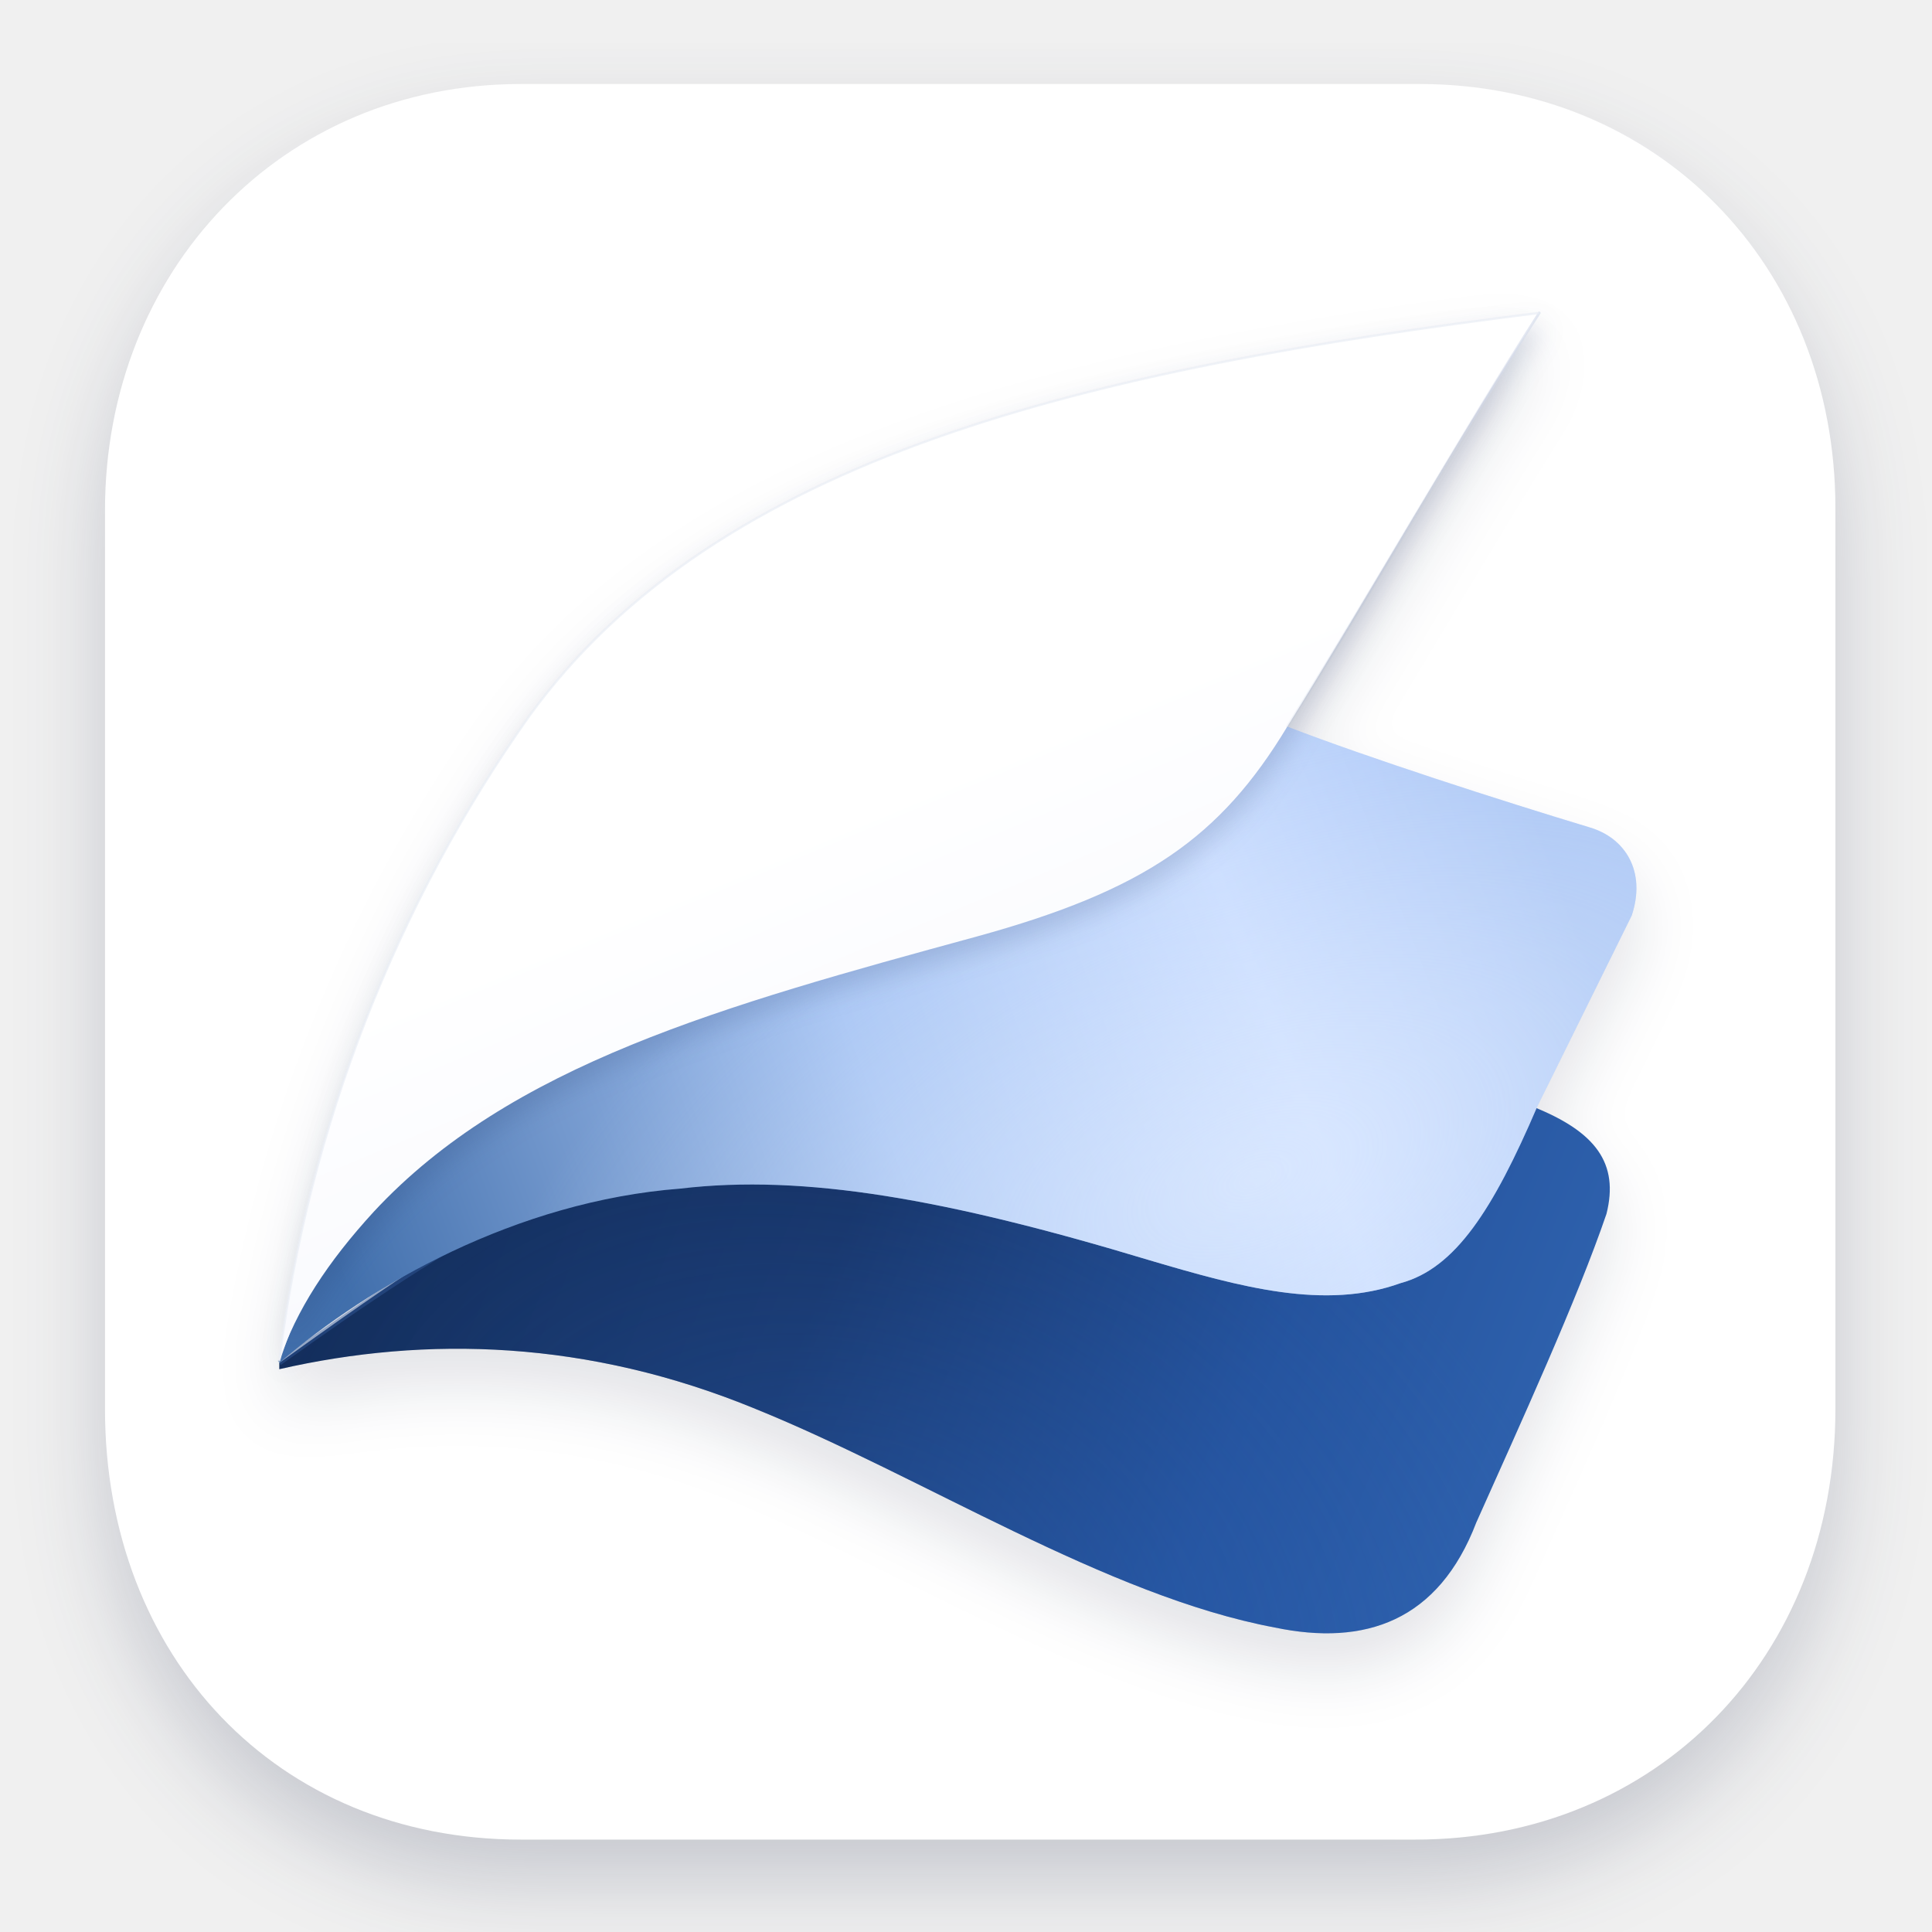
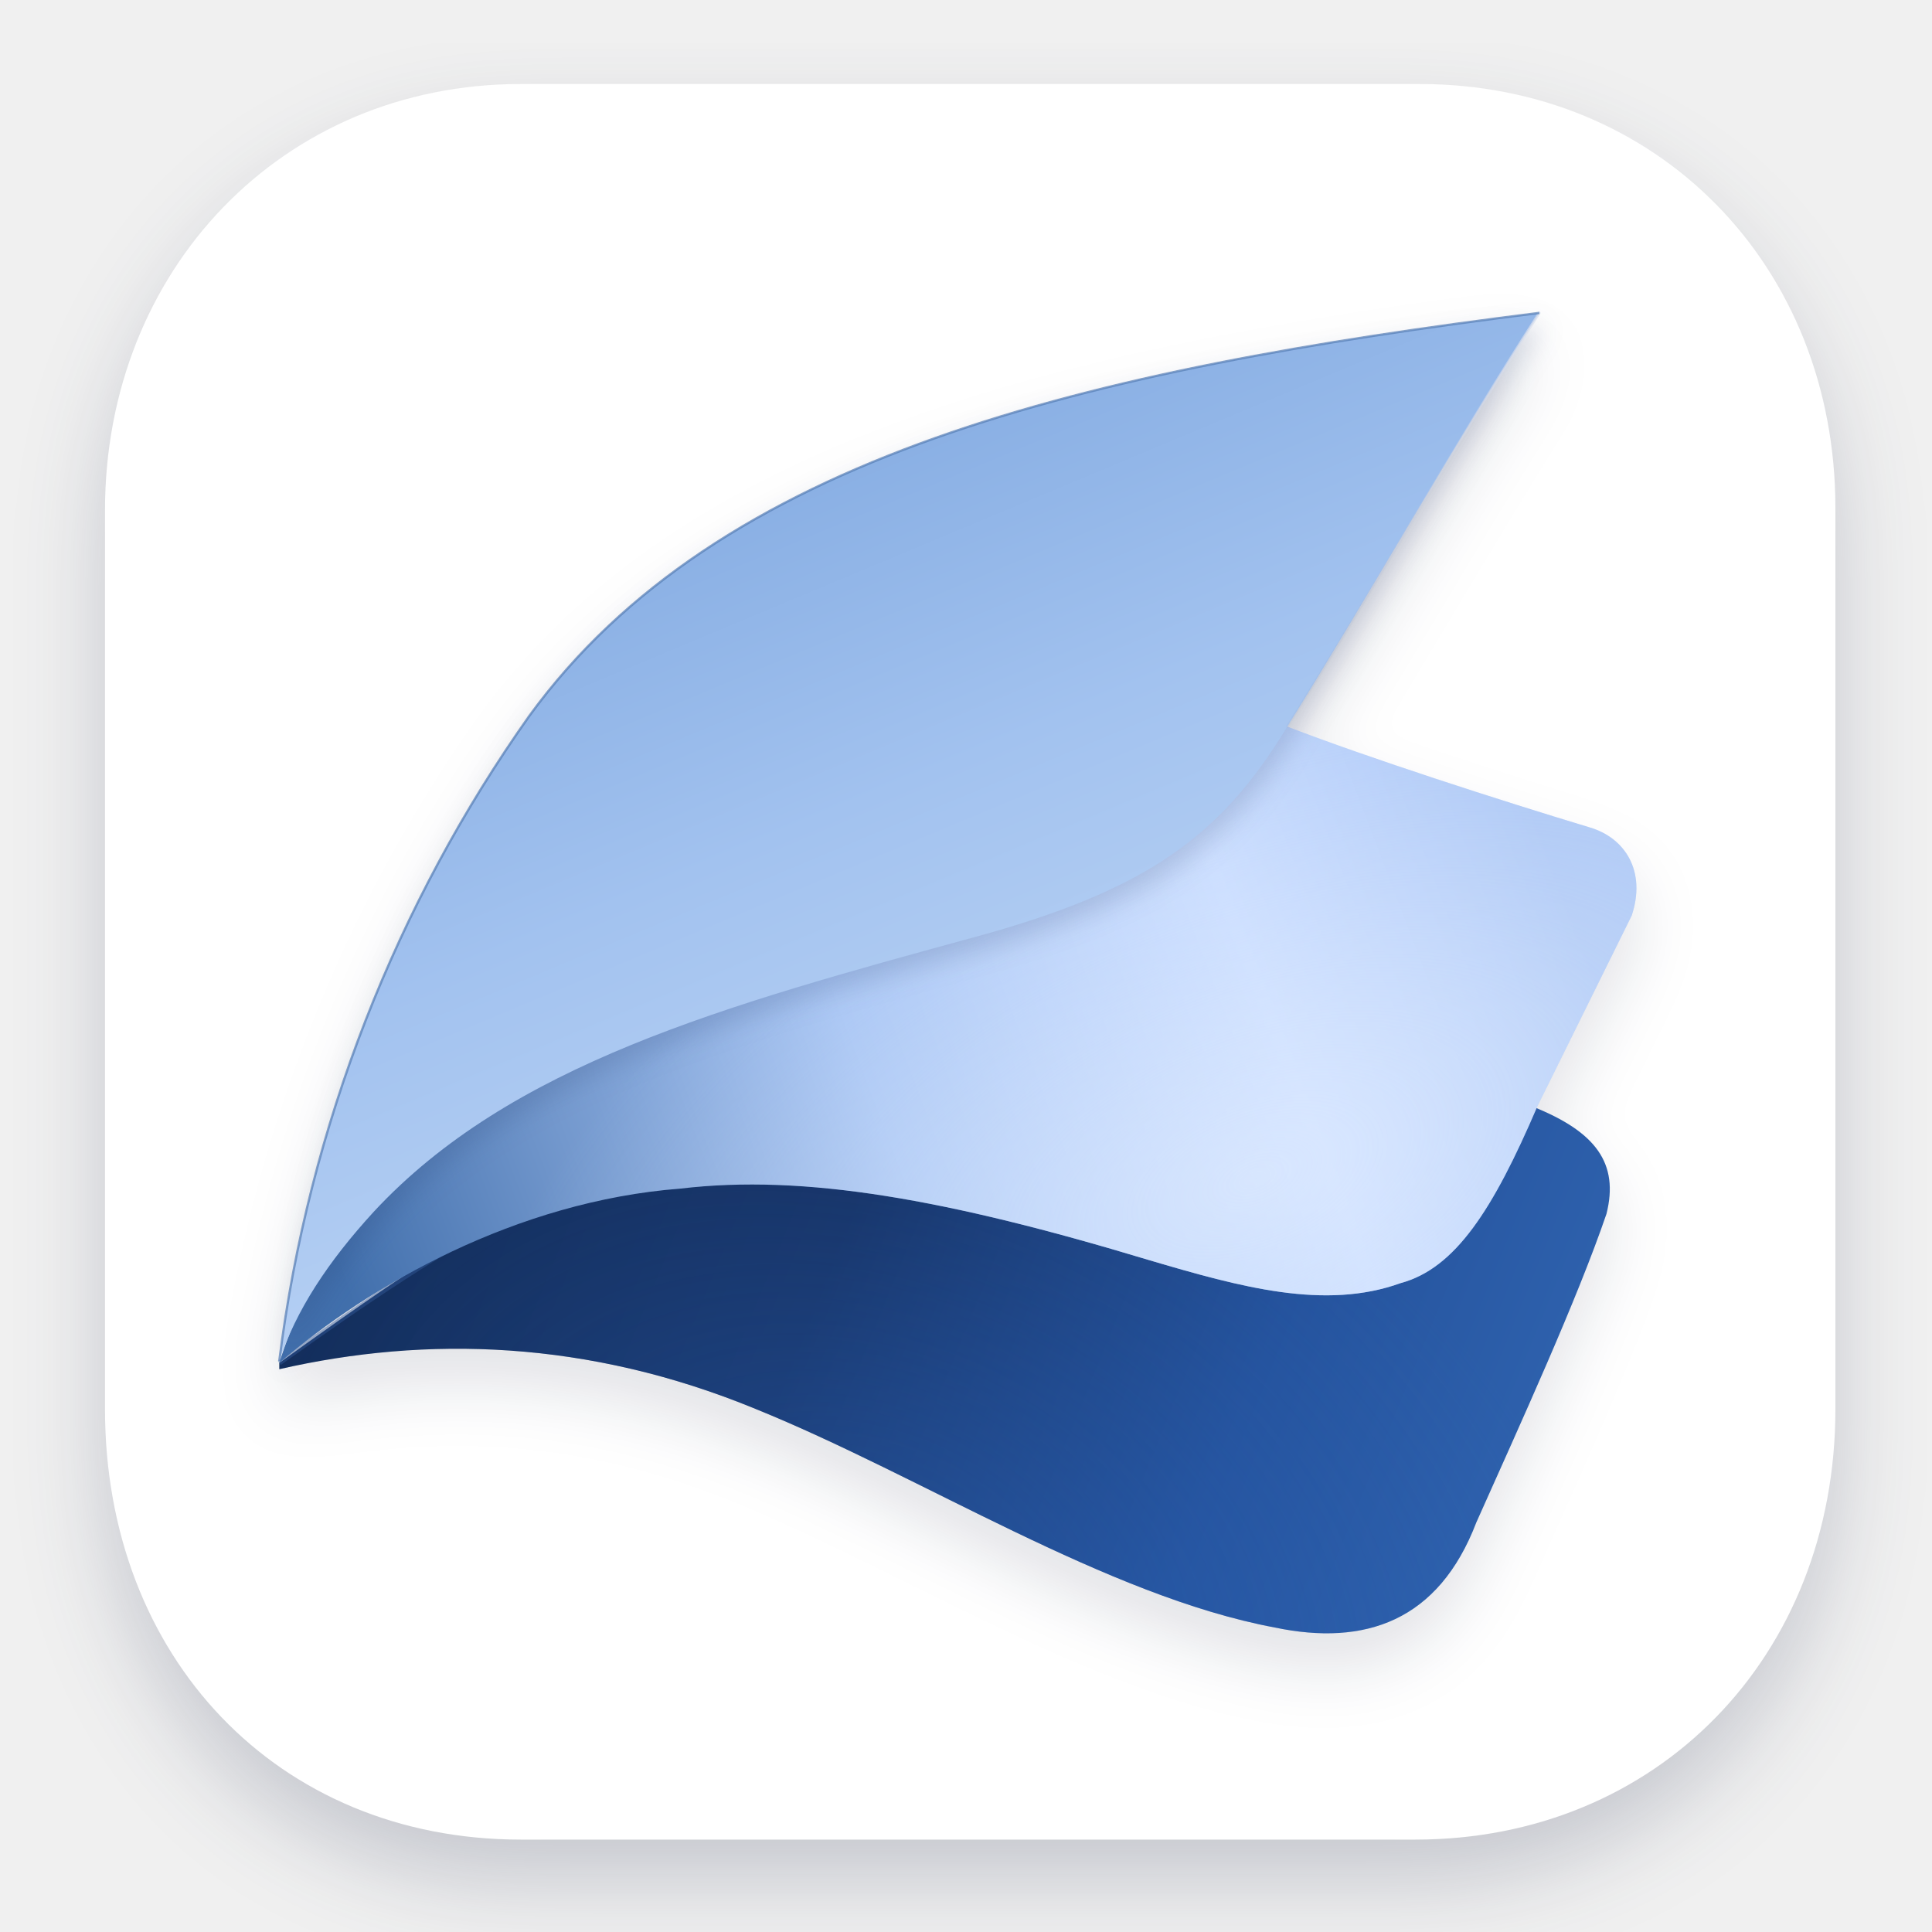
<svg xmlns="http://www.w3.org/2000/svg" width="1024" height="1024" viewBox="135 105 920 920" role="img" aria-label="Fealdhord 折栈应用图标，白色底板与三层悬浮折页">
  <defs>
    <filter id="tileShadow" x="-18%" y="-16%" width="136%" height="142%" color-interpolation-filters="sRGB">
      <feGaussianBlur in="SourceAlpha" stdDeviation="21" result="blur" />
      <feOffset in="blur" dx="0" dy="20" result="offset" />
      <feFlood flood-color="#202B4C" flood-opacity=".20" result="tone" />
      <feComposite in="tone" in2="offset" operator="in" result="shadow" />
      <feMerge>
        <feMergeNode in="shadow" />
        <feMergeNode in="SourceGraphic" />
      </feMerge>
    </filter>
    <filter id="markShadow" x="-22%" y="-30%" width="150%" height="172%" color-interpolation-filters="sRGB">
      <feGaussianBlur in="SourceAlpha" stdDeviation="15" result="blur" />
      <feOffset in="blur" dx="0" dy="17" result="offset" />
      <feFlood flood-color="#0A1838" flood-opacity=".12" result="tone" />
      <feComposite in="tone" in2="offset" operator="in" result="shadow" />
      <feMerge>
        <feMergeNode in="shadow" />
        <feMergeNode in="SourceGraphic" />
      </feMerge>
    </filter>
    <filter id="upperLeafShadow" x="-24%" y="-24%" width="150%" height="155%" color-interpolation-filters="sRGB">
      <feGaussianBlur in="SourceAlpha" stdDeviation="6" result="blur" />
      <feOffset in="blur" dx="2" dy="6" result="offset" />
      <feFlood flood-color="#233A6E" flood-opacity=".18" result="tone" />
      <feComposite in="tone" in2="offset" operator="in" result="shadow" />
      <feMerge>
        <feMergeNode in="shadow" />
        <feMergeNode in="SourceGraphic" />
      </feMerge>
    </filter>
    <linearGradient id="bottomLeaf" x1="337" y1="665" x2="835" y2="869" gradientUnits="userSpaceOnUse">
      <stop offset="0" stop-color="#102852" />
      <stop offset=".36" stop-color="#142E5E" />
      <stop offset=".75" stop-color="#24529C" />
      <stop offset="1" stop-color="#2E61AD" />
    </linearGradient>
    <radialGradient id="bottomSheen" cx="0" cy="0" r="1" gradientTransform="translate(547 866) rotate(-68) scale(272 375)" gradientUnits="userSpaceOnUse">
      <stop stop-color="#2C61B3" stop-opacity=".52" />
      <stop offset="1" stop-color="#2C61B3" stop-opacity="0" />
    </radialGradient>
    <linearGradient id="middleLeaf" x1="292" y1="698" x2="862" y2="481" gradientUnits="userSpaceOnUse">
      <stop offset="0" stop-color="#416FAC" />
      <stop offset=".2" stop-color="#7398CD" />
      <stop offset=".44" stop-color="#A5C3F3" />
      <stop offset=".75" stop-color="#C7DBFF" />
      <stop offset="1" stop-color="#A8C4F4" />
    </linearGradient>
    <radialGradient id="middleSoftLight" cx="0" cy="0" r="1" gradientTransform="translate(732 666) rotate(158) scale(390 210)" gradientUnits="userSpaceOnUse">
      <stop stop-color="#E3EEFF" stop-opacity=".65" />
      <stop offset="1" stop-color="#E3EEFF" stop-opacity="0" />
    </radialGradient>
    <linearGradient id="upperLeaf" x1="465" y1="300" x2="616" y2="661" gradientUnits="userSpaceOnUse">
-       <stop offset="0" stop-color="#FFFFFF" />
-       <stop offset=".52" stop-color="#FFFFFF" />
-       <stop offset=".85" stop-color="#F9FAFE" />
-       <stop offset="1" stop-color="#F2F5FD" />
+       <stop offset="0" stop-color="#81A9E0" />
+       <stop offset=".52" stop-color="#A2C2EF" />
+       <stop offset=".85" stop-color="#B3CEF3" />
+       <stop offset="1" stop-color="#A1BFE8" />
    </linearGradient>
    <linearGradient id="upperEdge" x1="860" y1="255" x2="748" y2="450" gradientUnits="userSpaceOnUse">
      <stop stop-color="#D9DFED" stop-opacity=".72" />
      <stop offset=".35" stop-color="#CFD6E8" stop-opacity=".32" />
      <stop offset="1" stop-color="#7F98C4" stop-opacity=".08" />
    </linearGradient>
    <linearGradient id="middleEdge" x1="267" y1="755" x2="795" y2="718" gradientUnits="userSpaceOnUse">
      <stop stop-color="#527FB5" stop-opacity=".6" />
      <stop offset=".6" stop-color="#BBD5FF" stop-opacity=".38" />
      <stop offset="1" stop-color="#DCE9FF" stop-opacity=".54" />
    </linearGradient>
    <path id="bottomShape" d="M268 754 C342 701 413 650 490 649 C579 647 650 671 712 698 C776 727 824 688 865 632 C895 644 906 659 900 683 C886 724 859 783 838 830 C820 877 785 889 742 880 C662 865 574 808 495 776 C415 743 338 741 268 757 Z" />
    <path id="middleShape" d="M268 754 C294 671 370 605 486 565 C610 530 699 496 748 451 C787 466 849 486 892 499 C909 504 919 520 912 541 L867 632 C846 681 828 709 802 716 C766 729 726 718 682 705 C586 676 518 664 459 671 C381 677 311 717 268 754 Z" />
    <path id="topShape" d="M268 753 C282 641 324 535 387 446 C477 322 652 281 868 254 C830 312 786 390 748 451 C716 504 680 529 600 551 C479 584 378 612 313 682 C291 706 276 729 268 753 Z" />
  </defs>
  <path d="M383 145 H811 C924 145 1009 231 1009 347 V776 C1009 894 924 981 809 981 H383 C267 981 185 894 185 776 V348 C185 234 269 145 383 145 Z" fill="#FFFFFF" filter="url(#tileShadow)" />
  <g filter="url(#markShadow)">
    <use href="#bottomShape" fill="url(#bottomLeaf)" />
    <use href="#bottomShape" fill="url(#bottomSheen)" />
    <path d="M268 754 C349 696 422 650 491 649 C582 646 647 675 715 700" fill="none" stroke="#355B9B" stroke-opacity=".45" stroke-width="2.4" />
    <use href="#middleShape" fill="url(#middleLeaf)" />
    <use href="#middleShape" fill="url(#middleSoftLight)" />
    <g filter="url(#upperLeafShadow)">
      <use href="#topShape" fill="url(#upperLeaf)" />
    </g>
    <path d="M868 254 C830 313 787 389 748 451" stroke="url(#upperEdge)" stroke-width="1.25" fill="none" stroke-linecap="round" />
-     <path d="M268 753 C282 641 324 535 387 446 C477 322 652 281 868 254" fill="none" stroke="#EBEEF6" stroke-width="1.1" stroke-opacity=".72" />
+     <path d="M268 753 C282 641 324 535 387 446 C477 322 652 281 868 254" fill="none" stroke="#577FB6" stroke-width="1.1" stroke-opacity=".72" />
  </g>
</svg>
